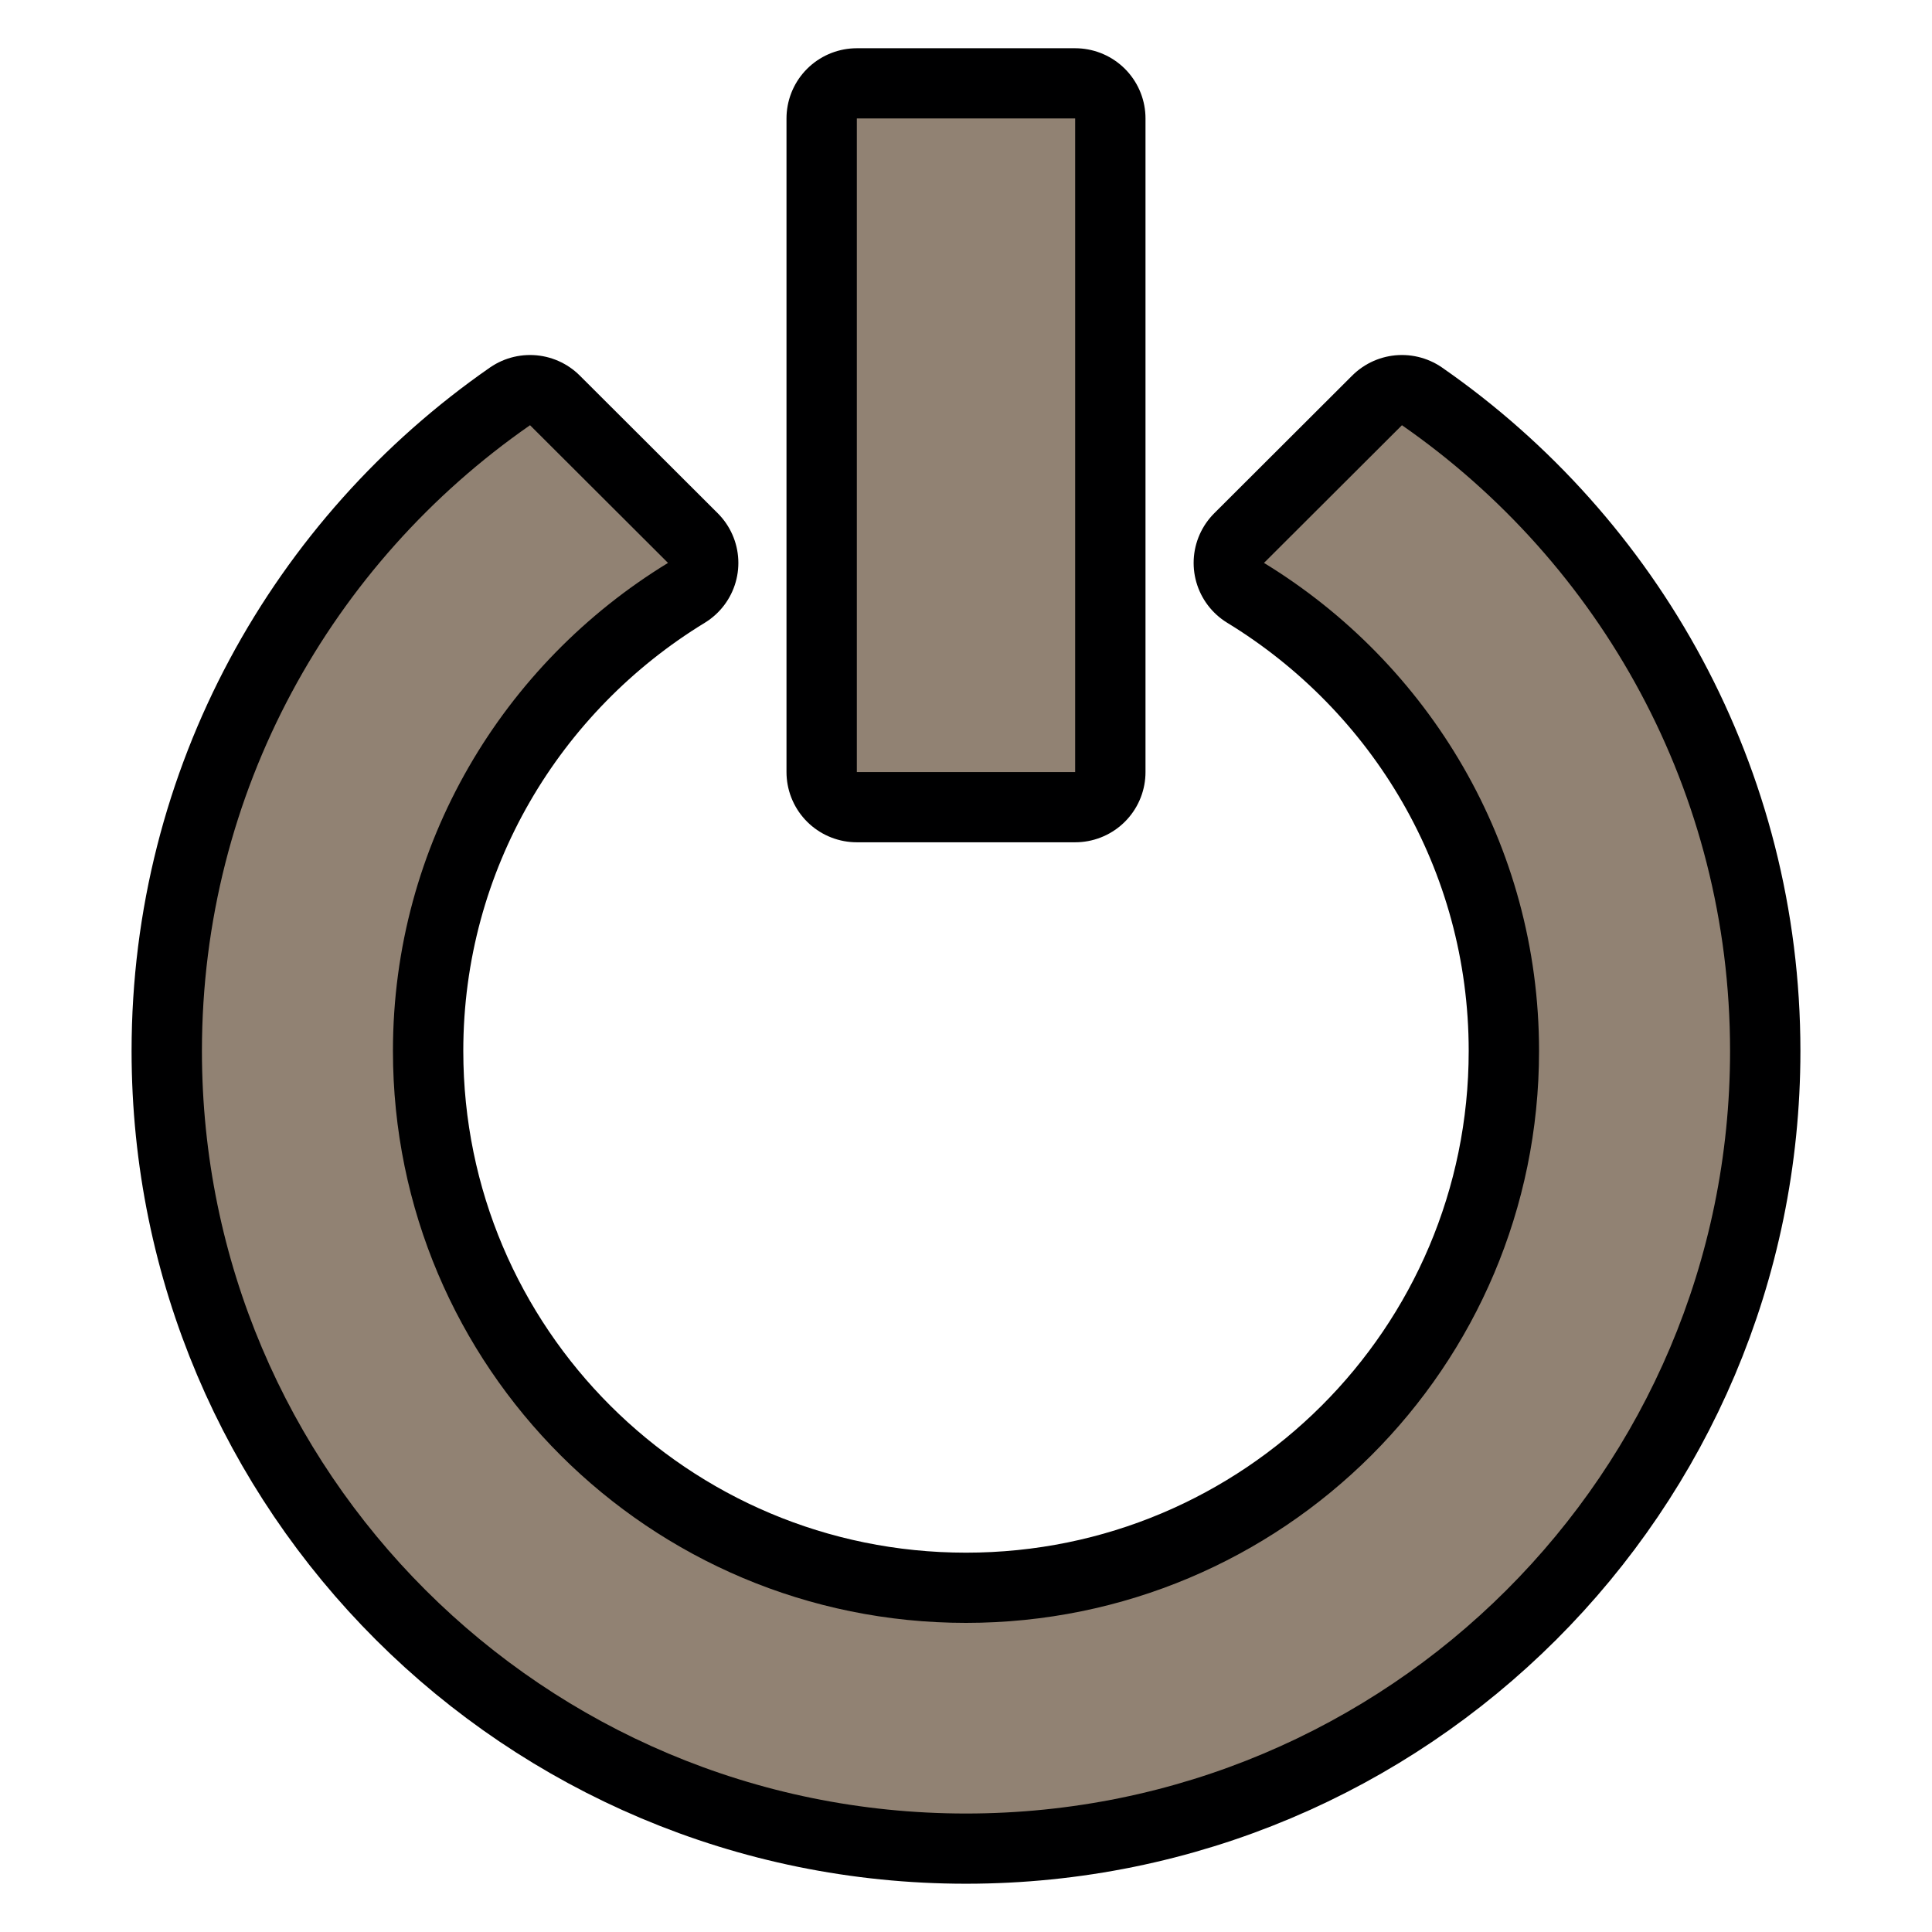
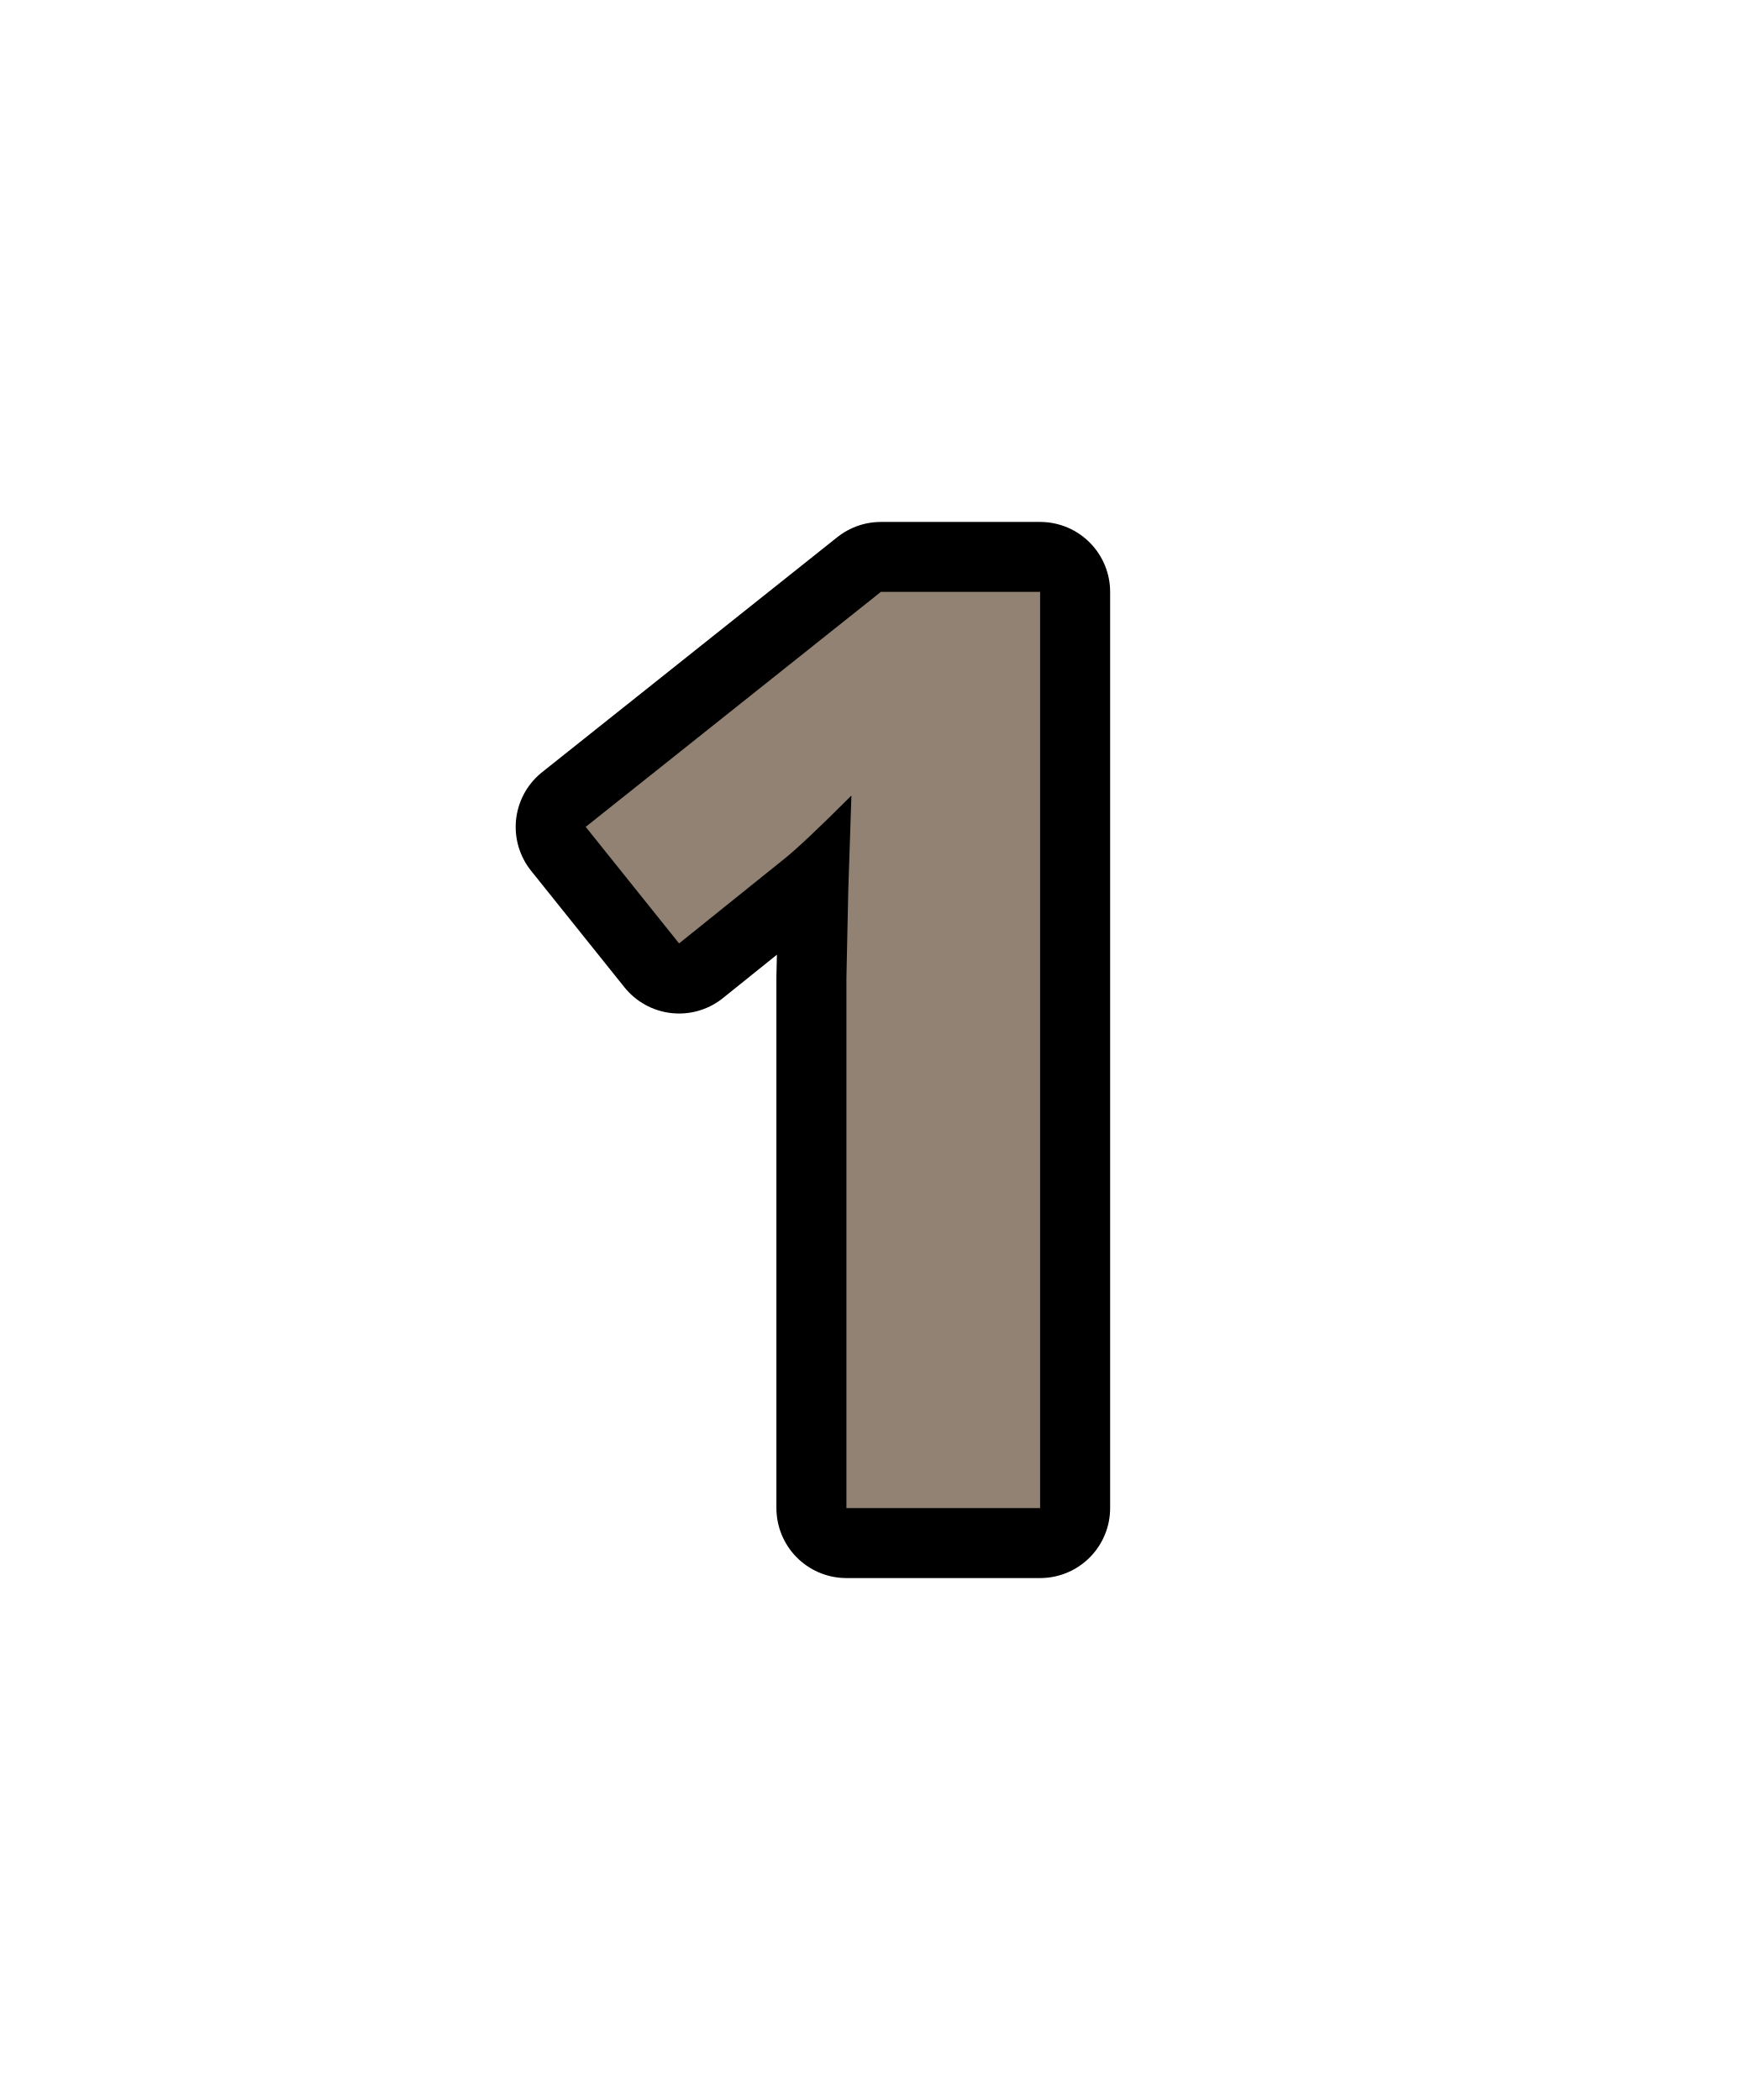
- <svg xmlns="http://www.w3.org/2000/svg" width="44" height="44" version="1.1" viewBox="0 0 22 22">
-   <g transform="matrix(1.242936,0,0,1.240491,-2.672342,-2.372666)" fill="none" stroke="#000001" stroke-linejoin="round" stroke-width="1.289">
-     <path d="m13.73 7.08c1.509 0.923 2.52 2.581 2.52 4.48 0 2.901-2.349 5.25-5.25 5.25s-5.25-2.349-5.25-5.25c0-1.899 1.011-3.557 2.52-4.48l-1.264-1.264c-1.816 1.264-3.006 3.364-3.006 5.744 0 3.867 3.133 7 7 7s7-3.132 7-7c0-2.38-1.19-4.48-3.006-5.744z" />
-     <path d="m12 3h-2v6h2z" />
+ <svg xmlns="http://www.w3.org/2000/svg" width="40" height="48" version="1.1" viewBox="0 0 20 24" id="svg1">
+   <defs id="defs1" />
+   <g aria-label="1" id="g2" style="stroke:#000000;stroke-opacity:1;stroke-width:1.6;stroke-dasharray:none;stroke-linejoin:round;stroke-linecap:round">
+     <path d="M 11.884,17.235 H 9.671 V 11.176 L 9.693,10.181 9.729,9.092 Q 9.177,9.644 8.962,9.816 l -1.203,0.967 -1.067,-1.332 3.373,-2.686 h 1.819 z" id="path1-1" style="stroke:#000000;stroke-opacity:1;stroke-width:1.6;stroke-dasharray:none;stroke-linejoin:round;stroke-linecap:round" />
  </g>
-   <g transform="matrix(1.242936,0,0,1.240491,-2.672342,-2.372666)" fill="#918273" stroke-width=".805">
-     <path d="m13.73 7.08c1.509 0.923 2.52 2.581 2.52 4.48 0 2.901-2.349 5.25-5.25 5.25s-5.25-2.349-5.25-5.25c0-1.899 1.011-3.557 2.52-4.48l-1.264-1.264c-1.816 1.264-3.006 3.364-3.006 5.744 0 3.867 3.133 7 7 7s7-3.132 7-7c0-2.38-1.19-4.48-3.006-5.744z" />
-     <path d="m12 3h-2v6h2z" />
+   <g aria-label="1" id="g1" style="fill:#918273;fill-opacity:1;stroke:none;stroke-opacity:1">
+     <path d="m11.884 17.235h-2.213v-6.059l0.021-0.995 0.036-1.089q-0.551 0.551-0.766 0.723l-1.203 0.967-1.067-1.332 3.373-2.686h1.819z" id="path1" style="fill:#918273;fill-opacity:1;stroke:none;stroke-opacity:1" />
  </g>
</svg>
